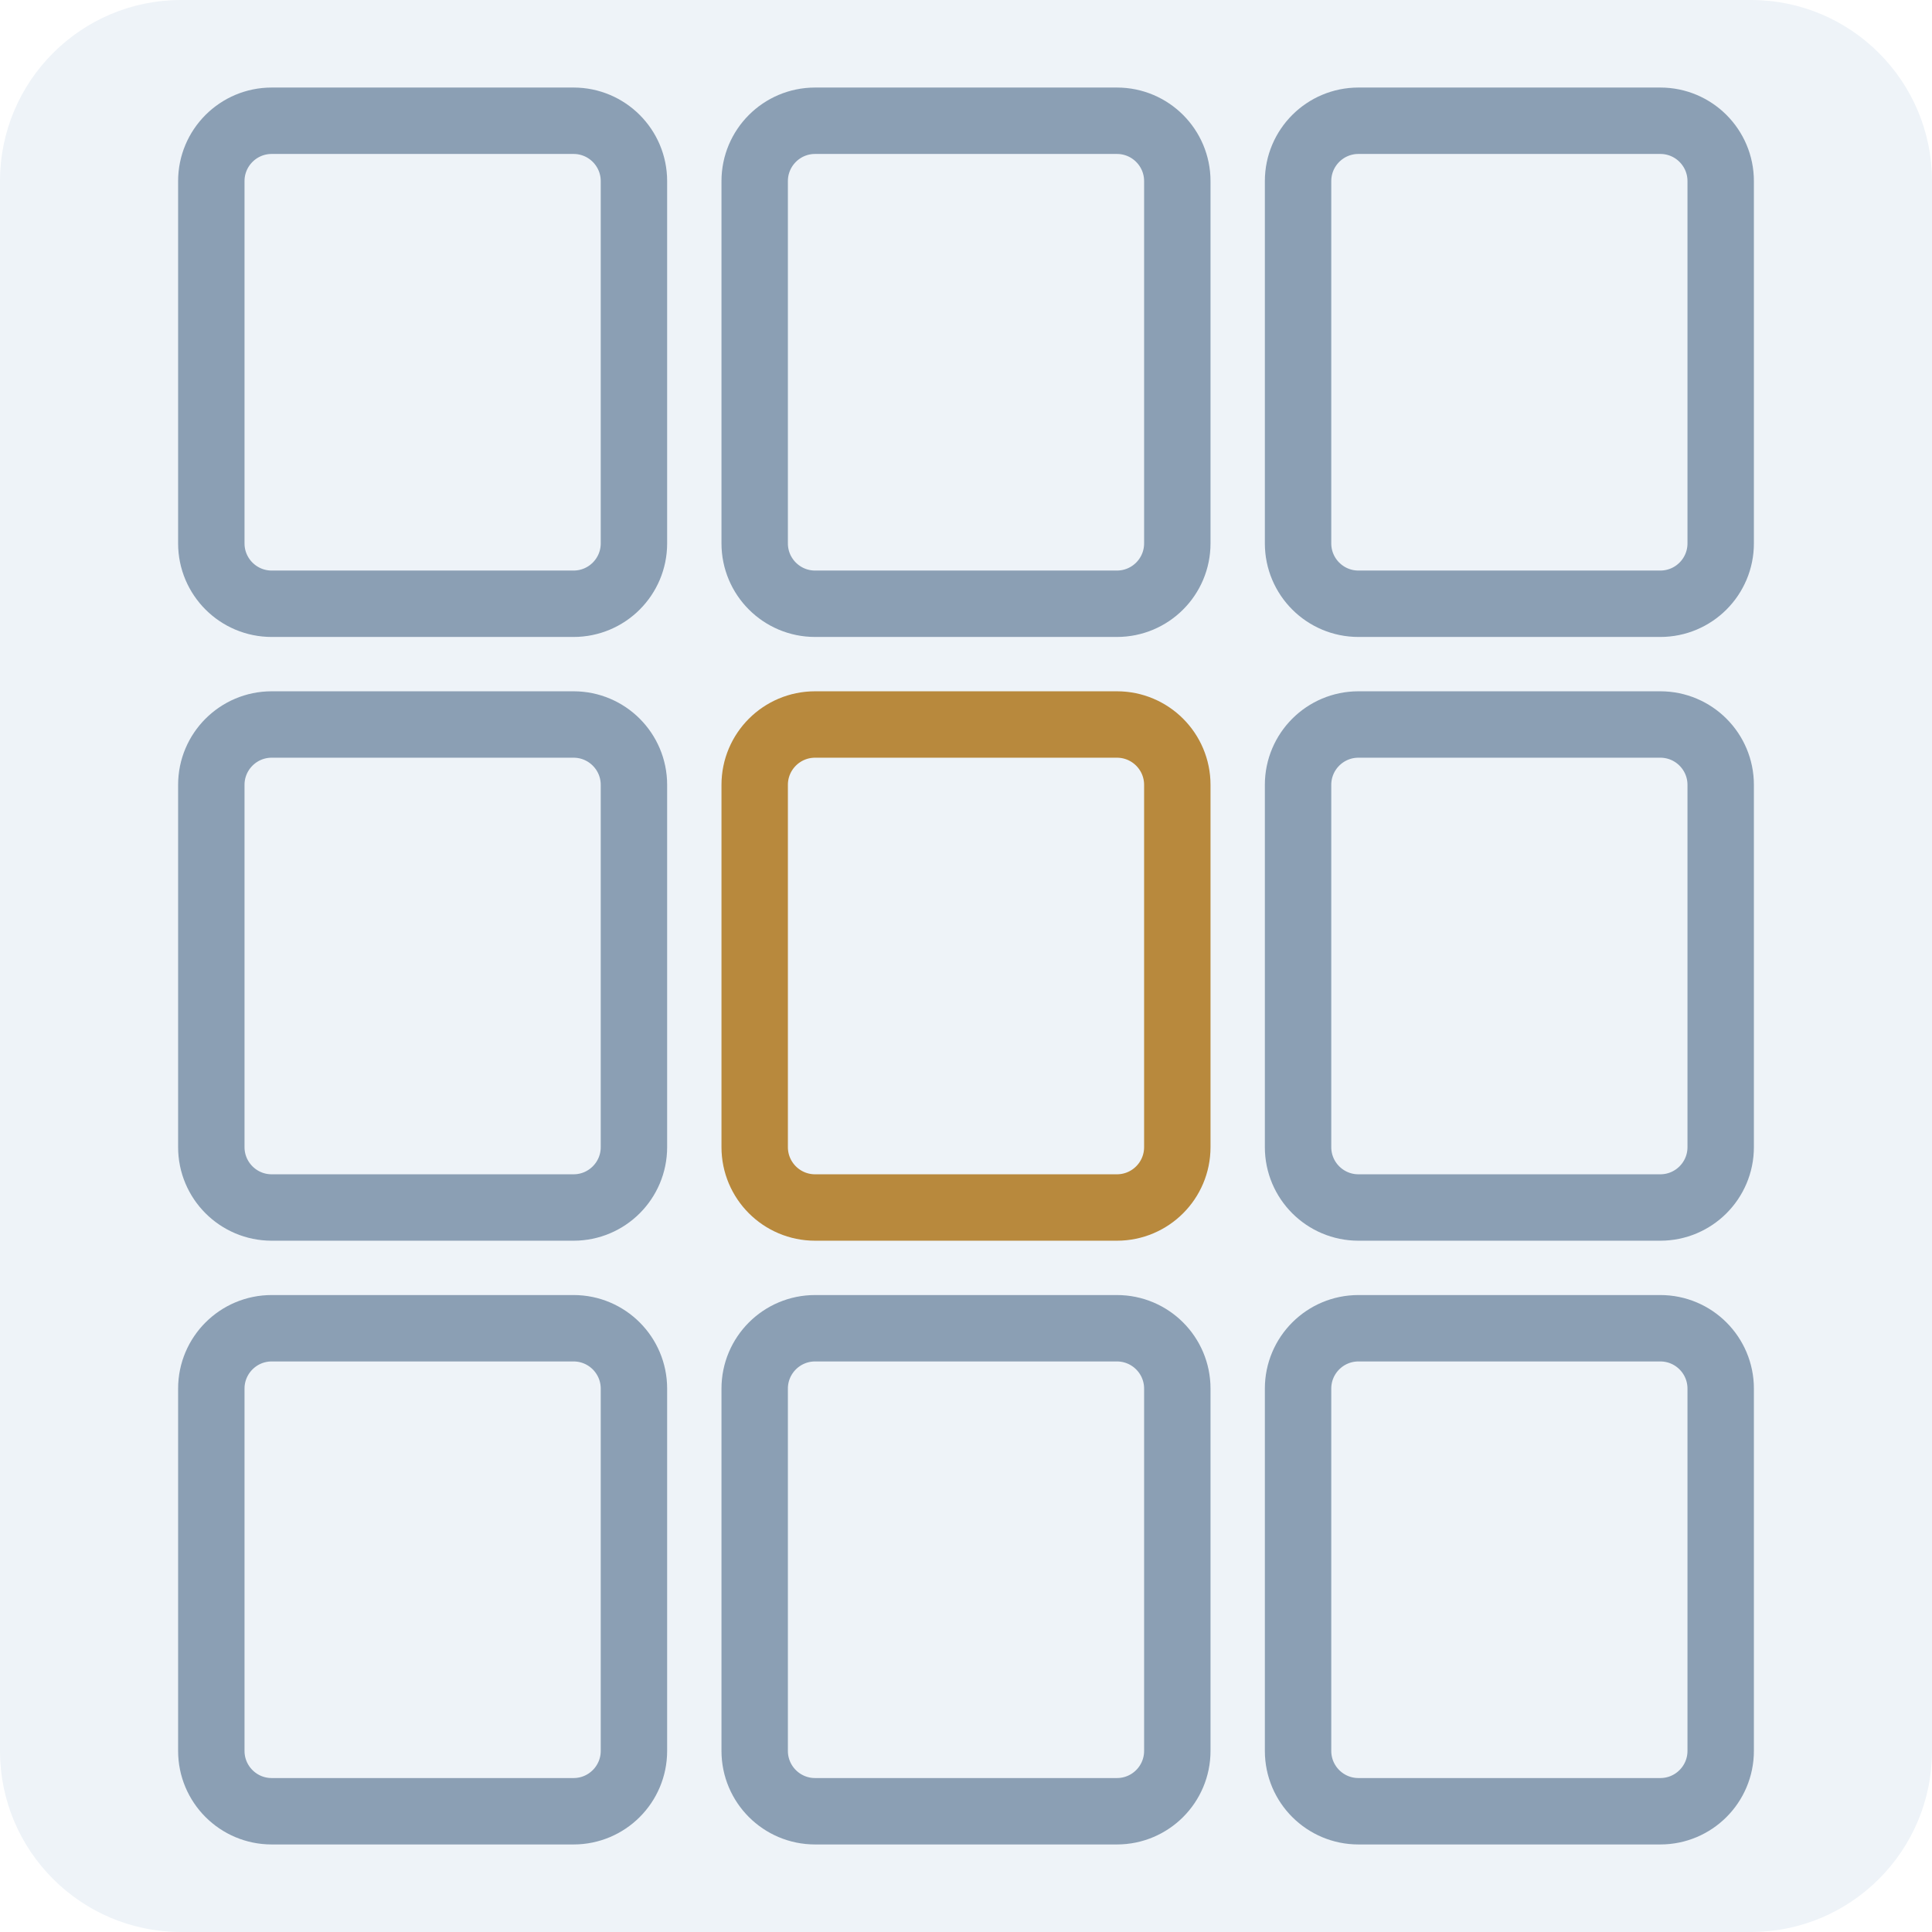
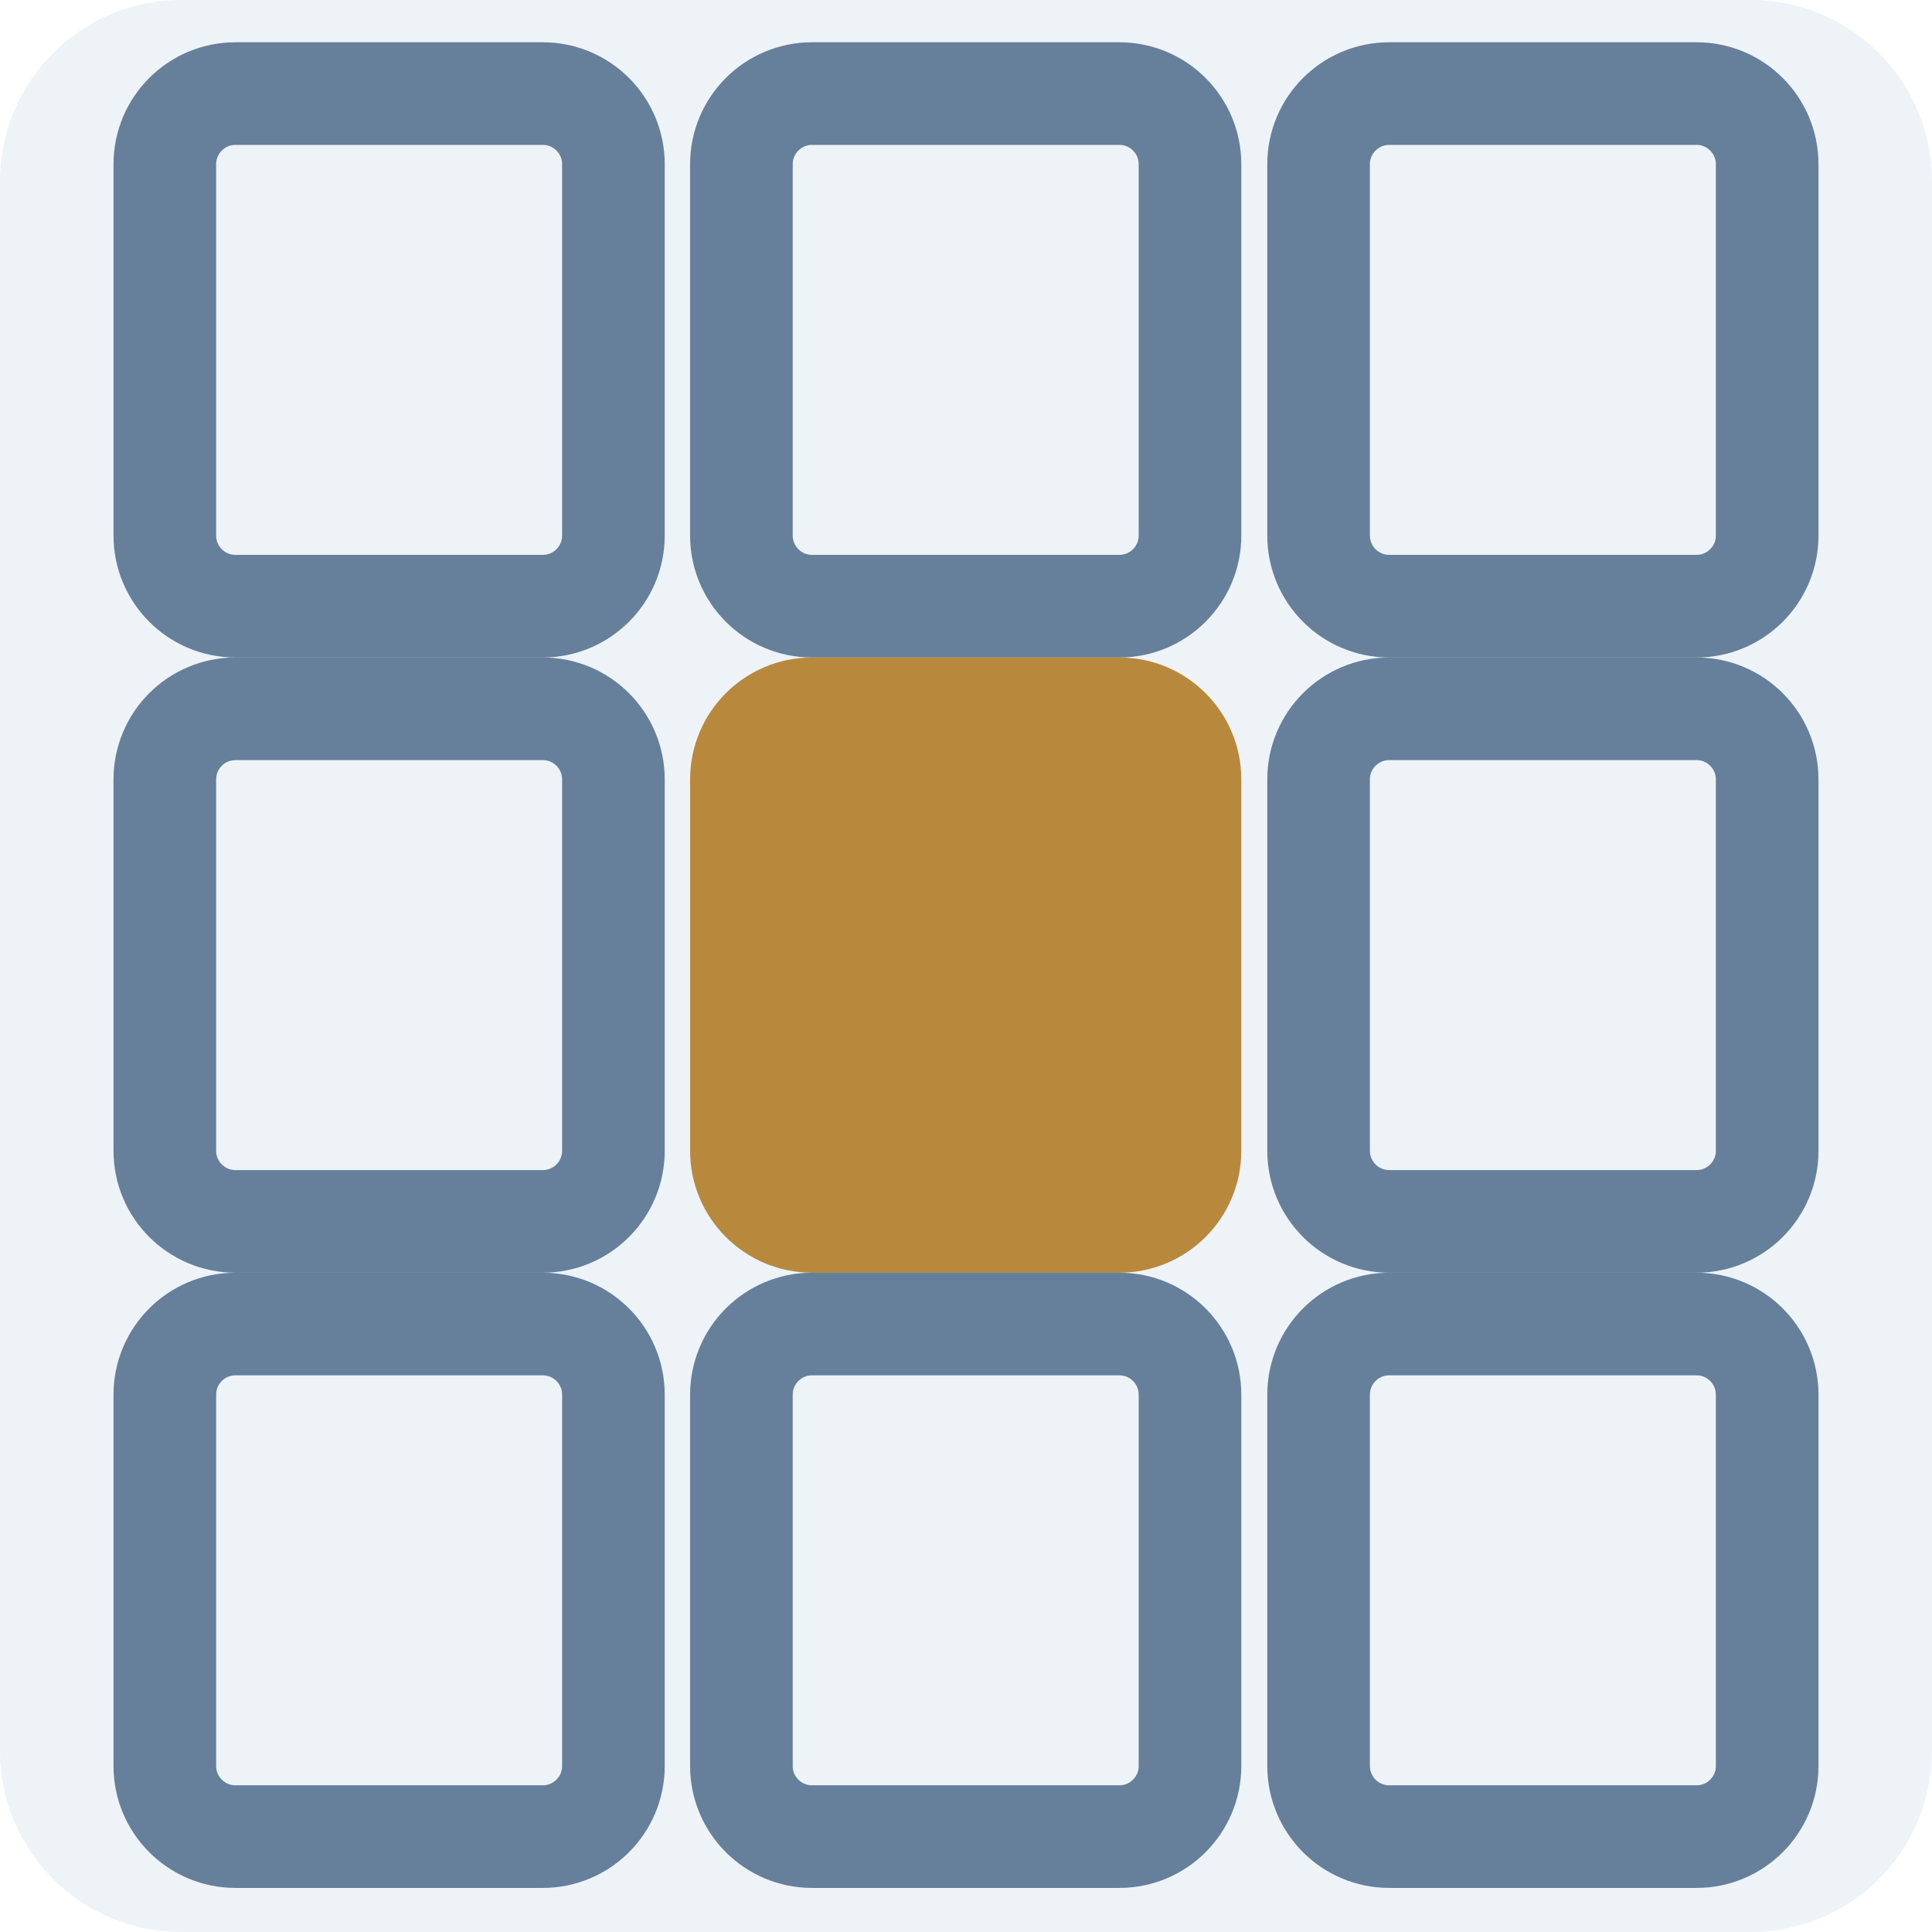
- <svg xmlns="http://www.w3.org/2000/svg" viewBox="0 0 32 32">
+ <svg xmlns="http://www.w3.org/2000/svg" viewBox="0 0 32 32" width="32" height="32">
  <rect width="32" height="32" rx="3" fill="#eef3f8" />
-   <g fill="none" stroke-width="1.1">
-     <rect x="3.5" y="2" width="7" height="8" rx="1" stroke="#123a63" stroke-opacity="0.45" />
-     <rect x="12.5" y="2" width="7" height="8" rx="1" stroke="#123a63" stroke-opacity="0.45" />
-     <rect x="21.5" y="2" width="7" height="8" rx="1" stroke="#123a63" stroke-opacity="0.45" />
-     <rect x="3.5" y="12" width="7" height="8" rx="1" stroke="#123a63" stroke-opacity="0.45" />
-     <rect x="12.5" y="12" width="7" height="8" rx="1" stroke="#b8893d" />
-     <rect x="21.5" y="12" width="7" height="8" rx="1" stroke="#123a63" stroke-opacity="0.45" />
-     <rect x="3.5" y="22" width="7" height="8" rx="1" stroke="#123a63" stroke-opacity="0.45" />
-     <rect x="12.5" y="22" width="7" height="8" rx="1" stroke="#123a63" stroke-opacity="0.45" />
-     <rect x="21.5" y="22" width="7" height="8" rx="1" stroke="#123a63" stroke-opacity="0.45" />
-   </g>
+   <rect x="2.73" y="1.55" width="7.43" height="8.49" rx="1.17" fill="none" stroke="#123a63" stroke-opacity="0.62" stroke-width="1.70" />
+   <rect x="12.28" y="1.55" width="7.43" height="8.49" rx="1.17" fill="none" stroke="#123a63" stroke-opacity="0.62" stroke-width="1.70" />
+   <rect x="21.84" y="1.55" width="7.43" height="8.49" rx="1.17" fill="none" stroke="#123a63" stroke-opacity="0.62" stroke-width="1.70" />
+   <rect x="2.73" y="11.74" width="7.43" height="8.49" rx="1.17" fill="none" stroke="#123a63" stroke-opacity="0.62" stroke-width="1.70" />
+   <rect x="12.28" y="11.74" width="7.43" height="8.49" rx="1.17" fill="#b8893d" stroke="#b8893d" stroke-width="1.70" />
+   <rect x="21.84" y="11.74" width="7.43" height="8.49" rx="1.17" fill="none" stroke="#123a63" stroke-opacity="0.62" stroke-width="1.70" />
+   <rect x="2.73" y="21.93" width="7.43" height="8.49" rx="1.17" fill="none" stroke="#123a63" stroke-opacity="0.62" stroke-width="1.70" />
+   <rect x="12.28" y="21.93" width="7.43" height="8.49" rx="1.17" fill="none" stroke="#123a63" stroke-opacity="0.62" stroke-width="1.70" />
+   <rect x="21.84" y="21.93" width="7.43" height="8.49" rx="1.17" fill="none" stroke="#123a63" stroke-opacity="0.62" stroke-width="1.70" />
</svg>
